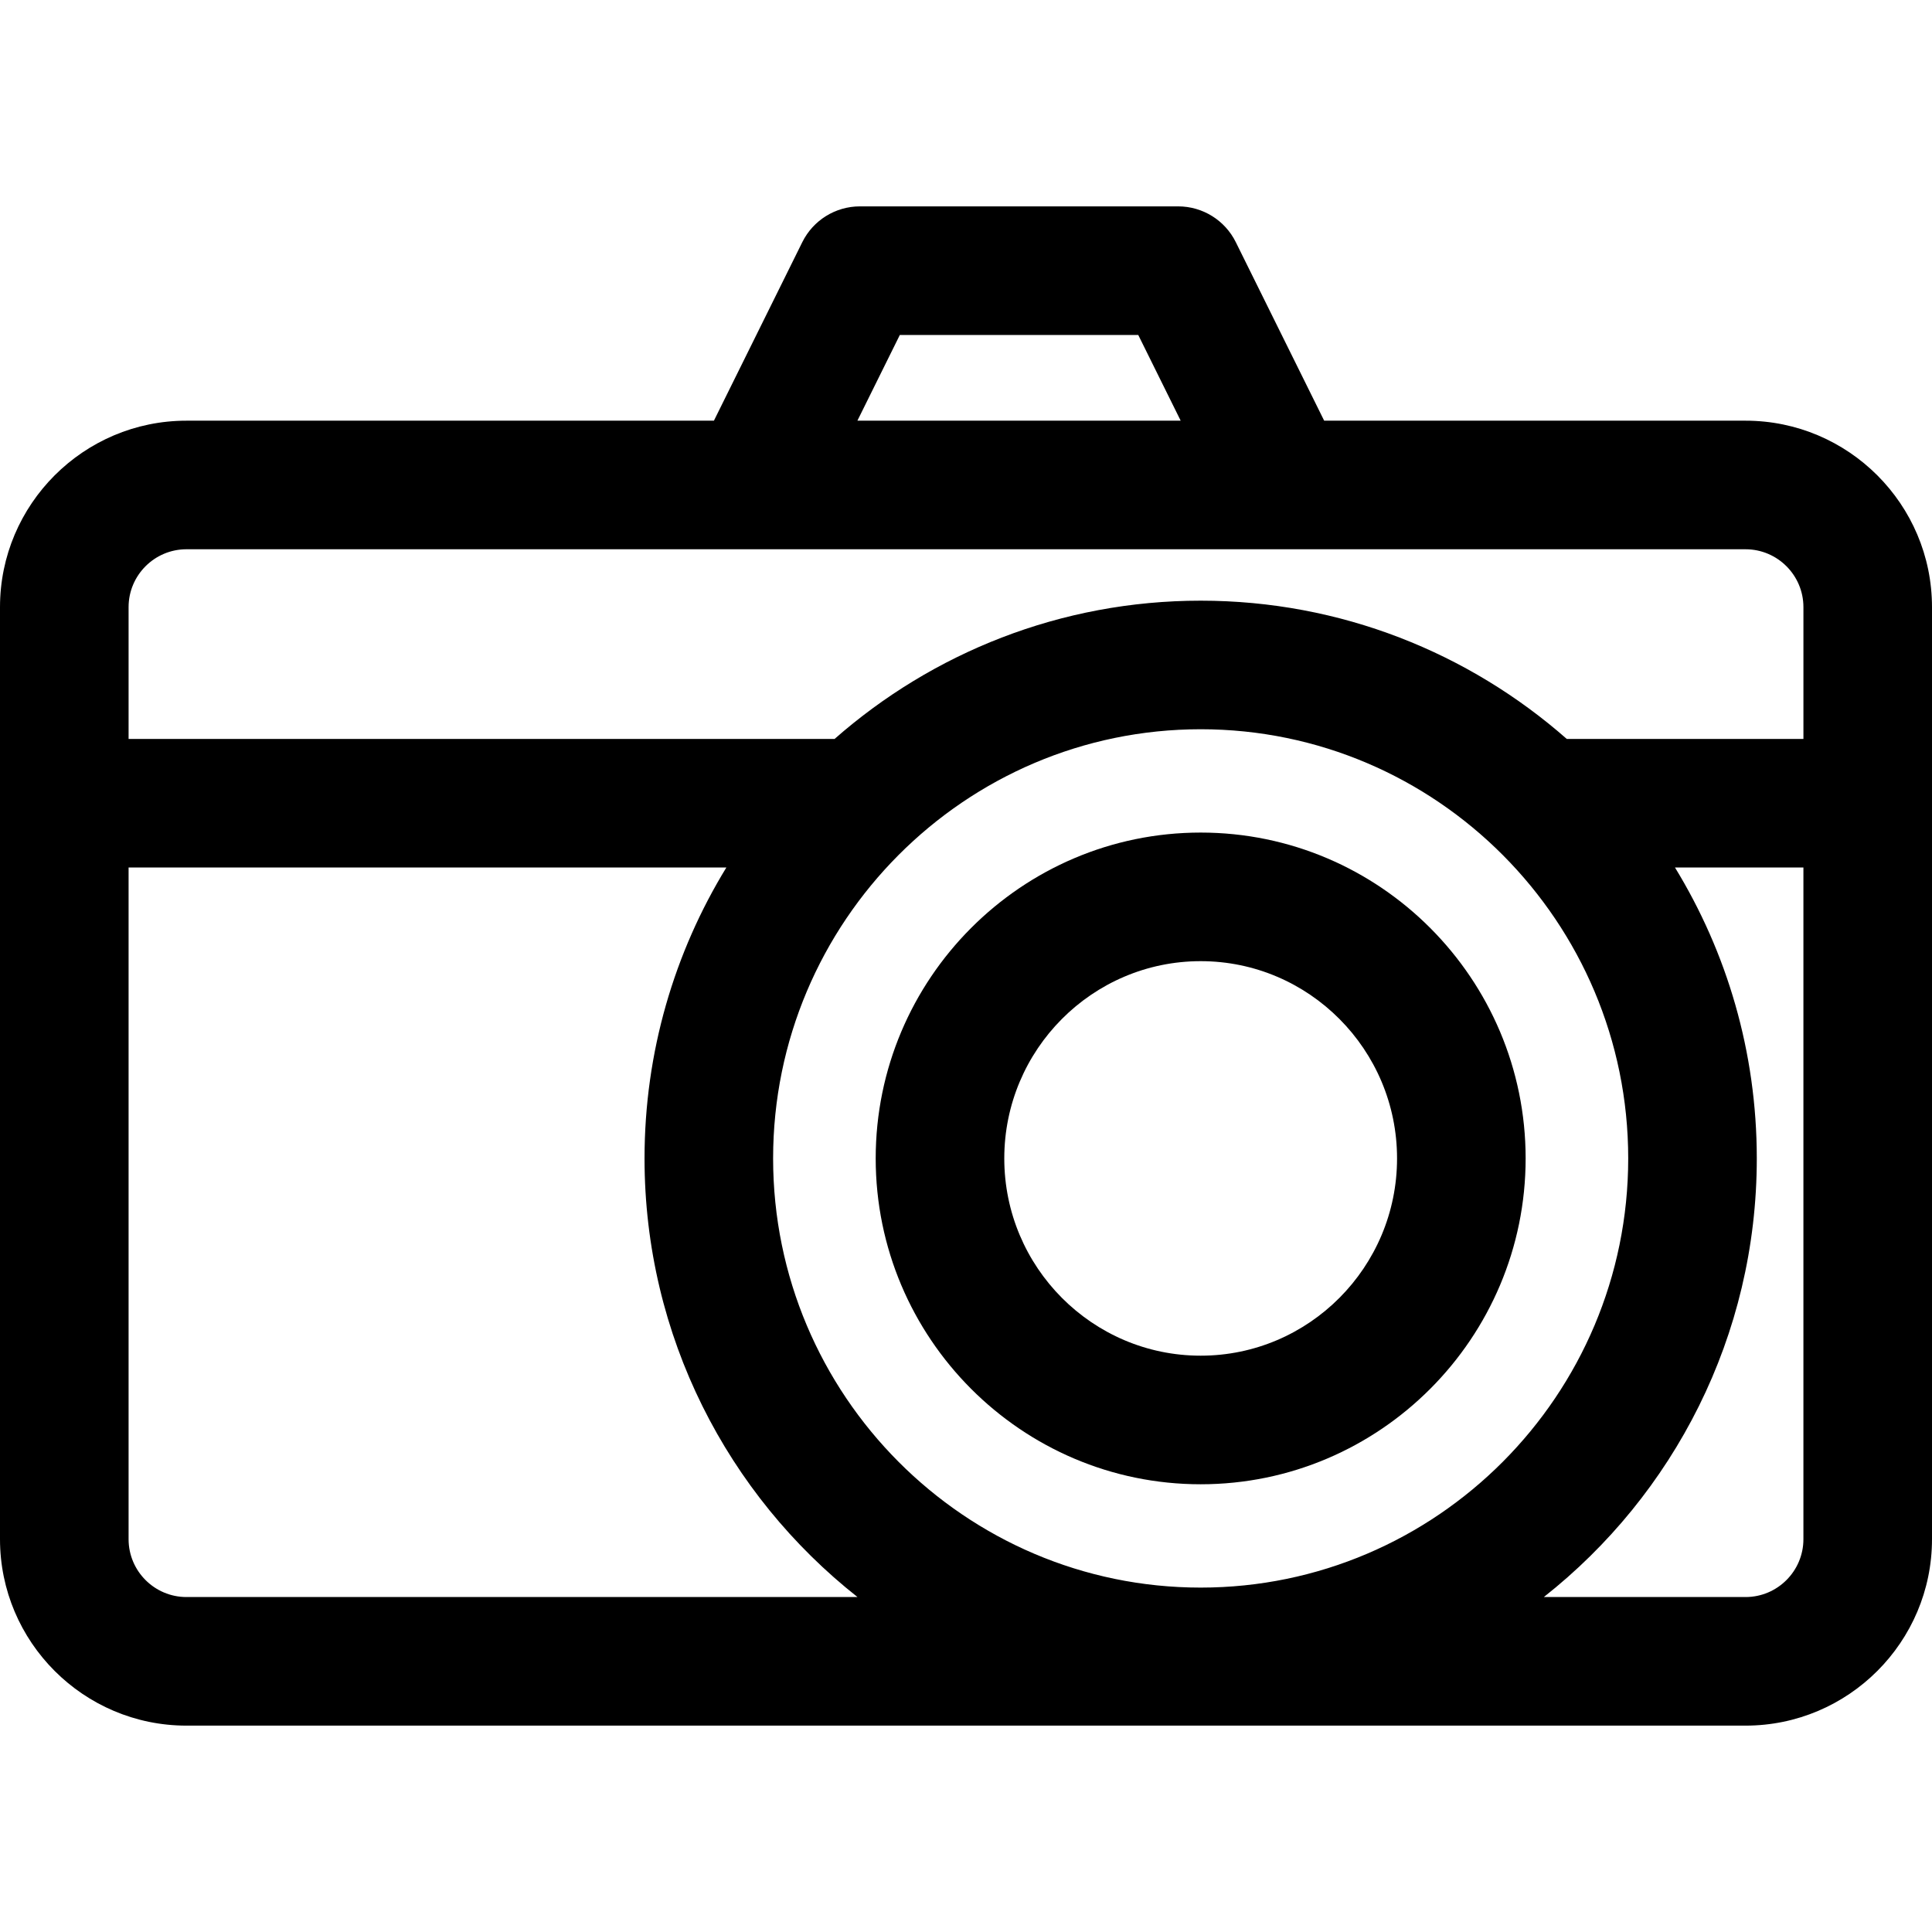
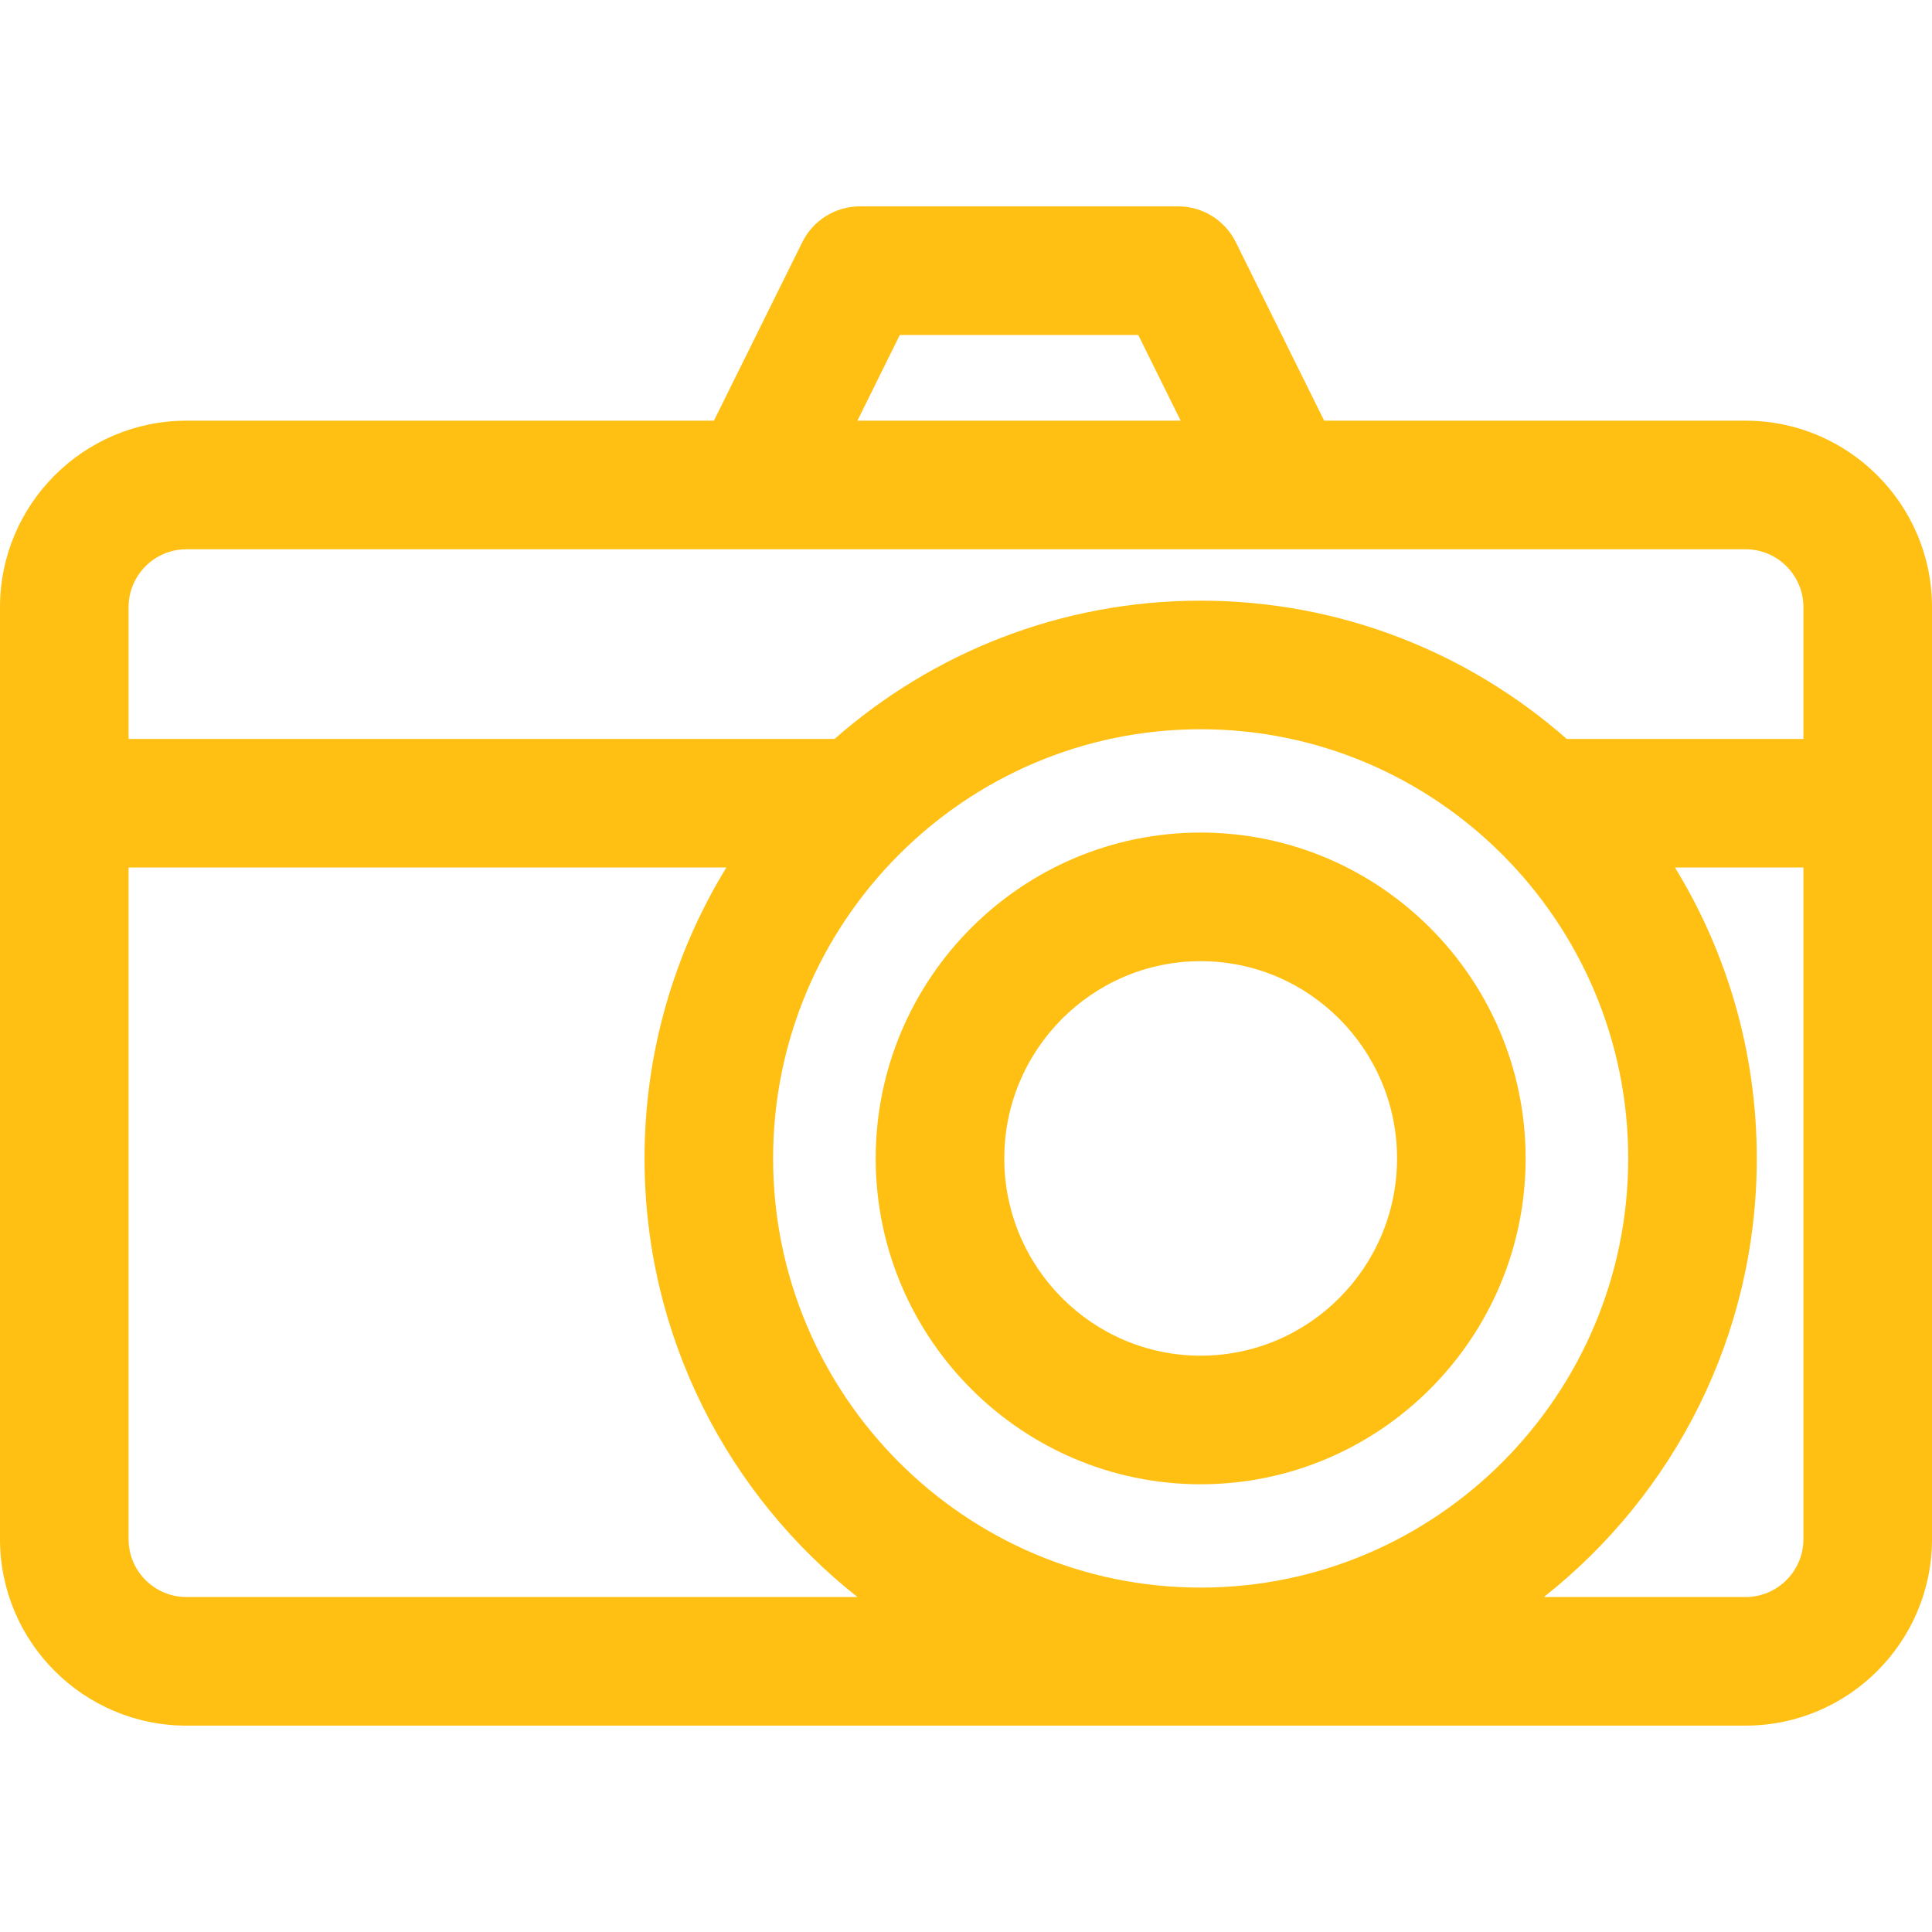
- <svg xmlns="http://www.w3.org/2000/svg" version="1.1" id="Capa_1" x="0px" y="0px" viewBox="0 0 297 297" style="enable-background:new 0 0 297 297;" xml:space="preserve">
+ <svg xmlns="http://www.w3.org/2000/svg" version="1.1" id="Capa_1" x="0px" y="0px" viewBox="0 0 297 297" style="enable-background:new 0 0 297 297; fill: rgb(255, 192, 19)" xml:space="preserve">
  <g>
    <path d="M268.338,64.67H203.56l-13.586-27.446c-1.667-3.368-5.101-5.499-8.858-5.499h-48.923c-3.758,0-7.19,2.131-8.857,5.499   L109.749,64.67H28.662C12.858,64.67,0,77.527,0,93.332v143.281c0,15.804,12.858,28.662,28.662,28.662h239.676   c15.804,0,28.662-12.858,28.662-28.662V93.332C297,77.527,284.142,64.67,268.338,64.67z M138.328,51.492h36.651l6.523,13.178   h-49.697L138.328,51.492z M268.338,84.437c4.905,0,8.896,3.99,8.896,8.896v20.261h-36.379   c-15.049-13.226-34.745-21.255-56.278-21.255c-21.534,0-41.232,8.029-56.28,21.255H19.767V93.332c0-4.905,3.99-8.896,8.896-8.896   H268.338z M184.576,244.056c-36.242,0-65.728-29.597-65.728-65.976s29.485-65.976,65.728-65.976   c36.239,0,65.724,29.597,65.724,65.976S220.815,244.056,184.576,244.056z M19.767,236.613V133.36h91.893   c-7.974,13.028-12.578,28.345-12.578,44.72c0,27.331,12.817,51.716,32.739,67.428H28.662   C23.757,245.508,19.767,241.518,19.767,236.613z M268.338,245.508h-31.009c19.922-15.712,32.737-40.097,32.737-67.428   c0-16.375-4.604-31.691-12.576-44.72h19.743v103.253C277.233,241.518,273.243,245.508,268.338,245.508z" />
    <path d="M184.576,127.988c-27.547,0-49.958,22.471-49.958,50.092s22.411,50.092,49.958,50.092   c27.545,0,49.955-22.471,49.955-50.092S212.121,127.988,184.576,127.988z M184.576,208.404c-16.648,0-30.191-13.604-30.191-30.324   s13.543-30.324,30.191-30.324c16.645,0,30.188,13.604,30.188,30.324S201.222,208.404,184.576,208.404z" />
  </g>
  <g>
</g>
  <g>
</g>
  <g>
</g>
  <g>
</g>
  <g>
</g>
  <g>
</g>
  <g>
</g>
  <g>
</g>
  <g>
</g>
  <g>
</g>
  <g>
</g>
  <g>
</g>
  <g>
</g>
  <g>
</g>
  <g>
</g>
</svg>
